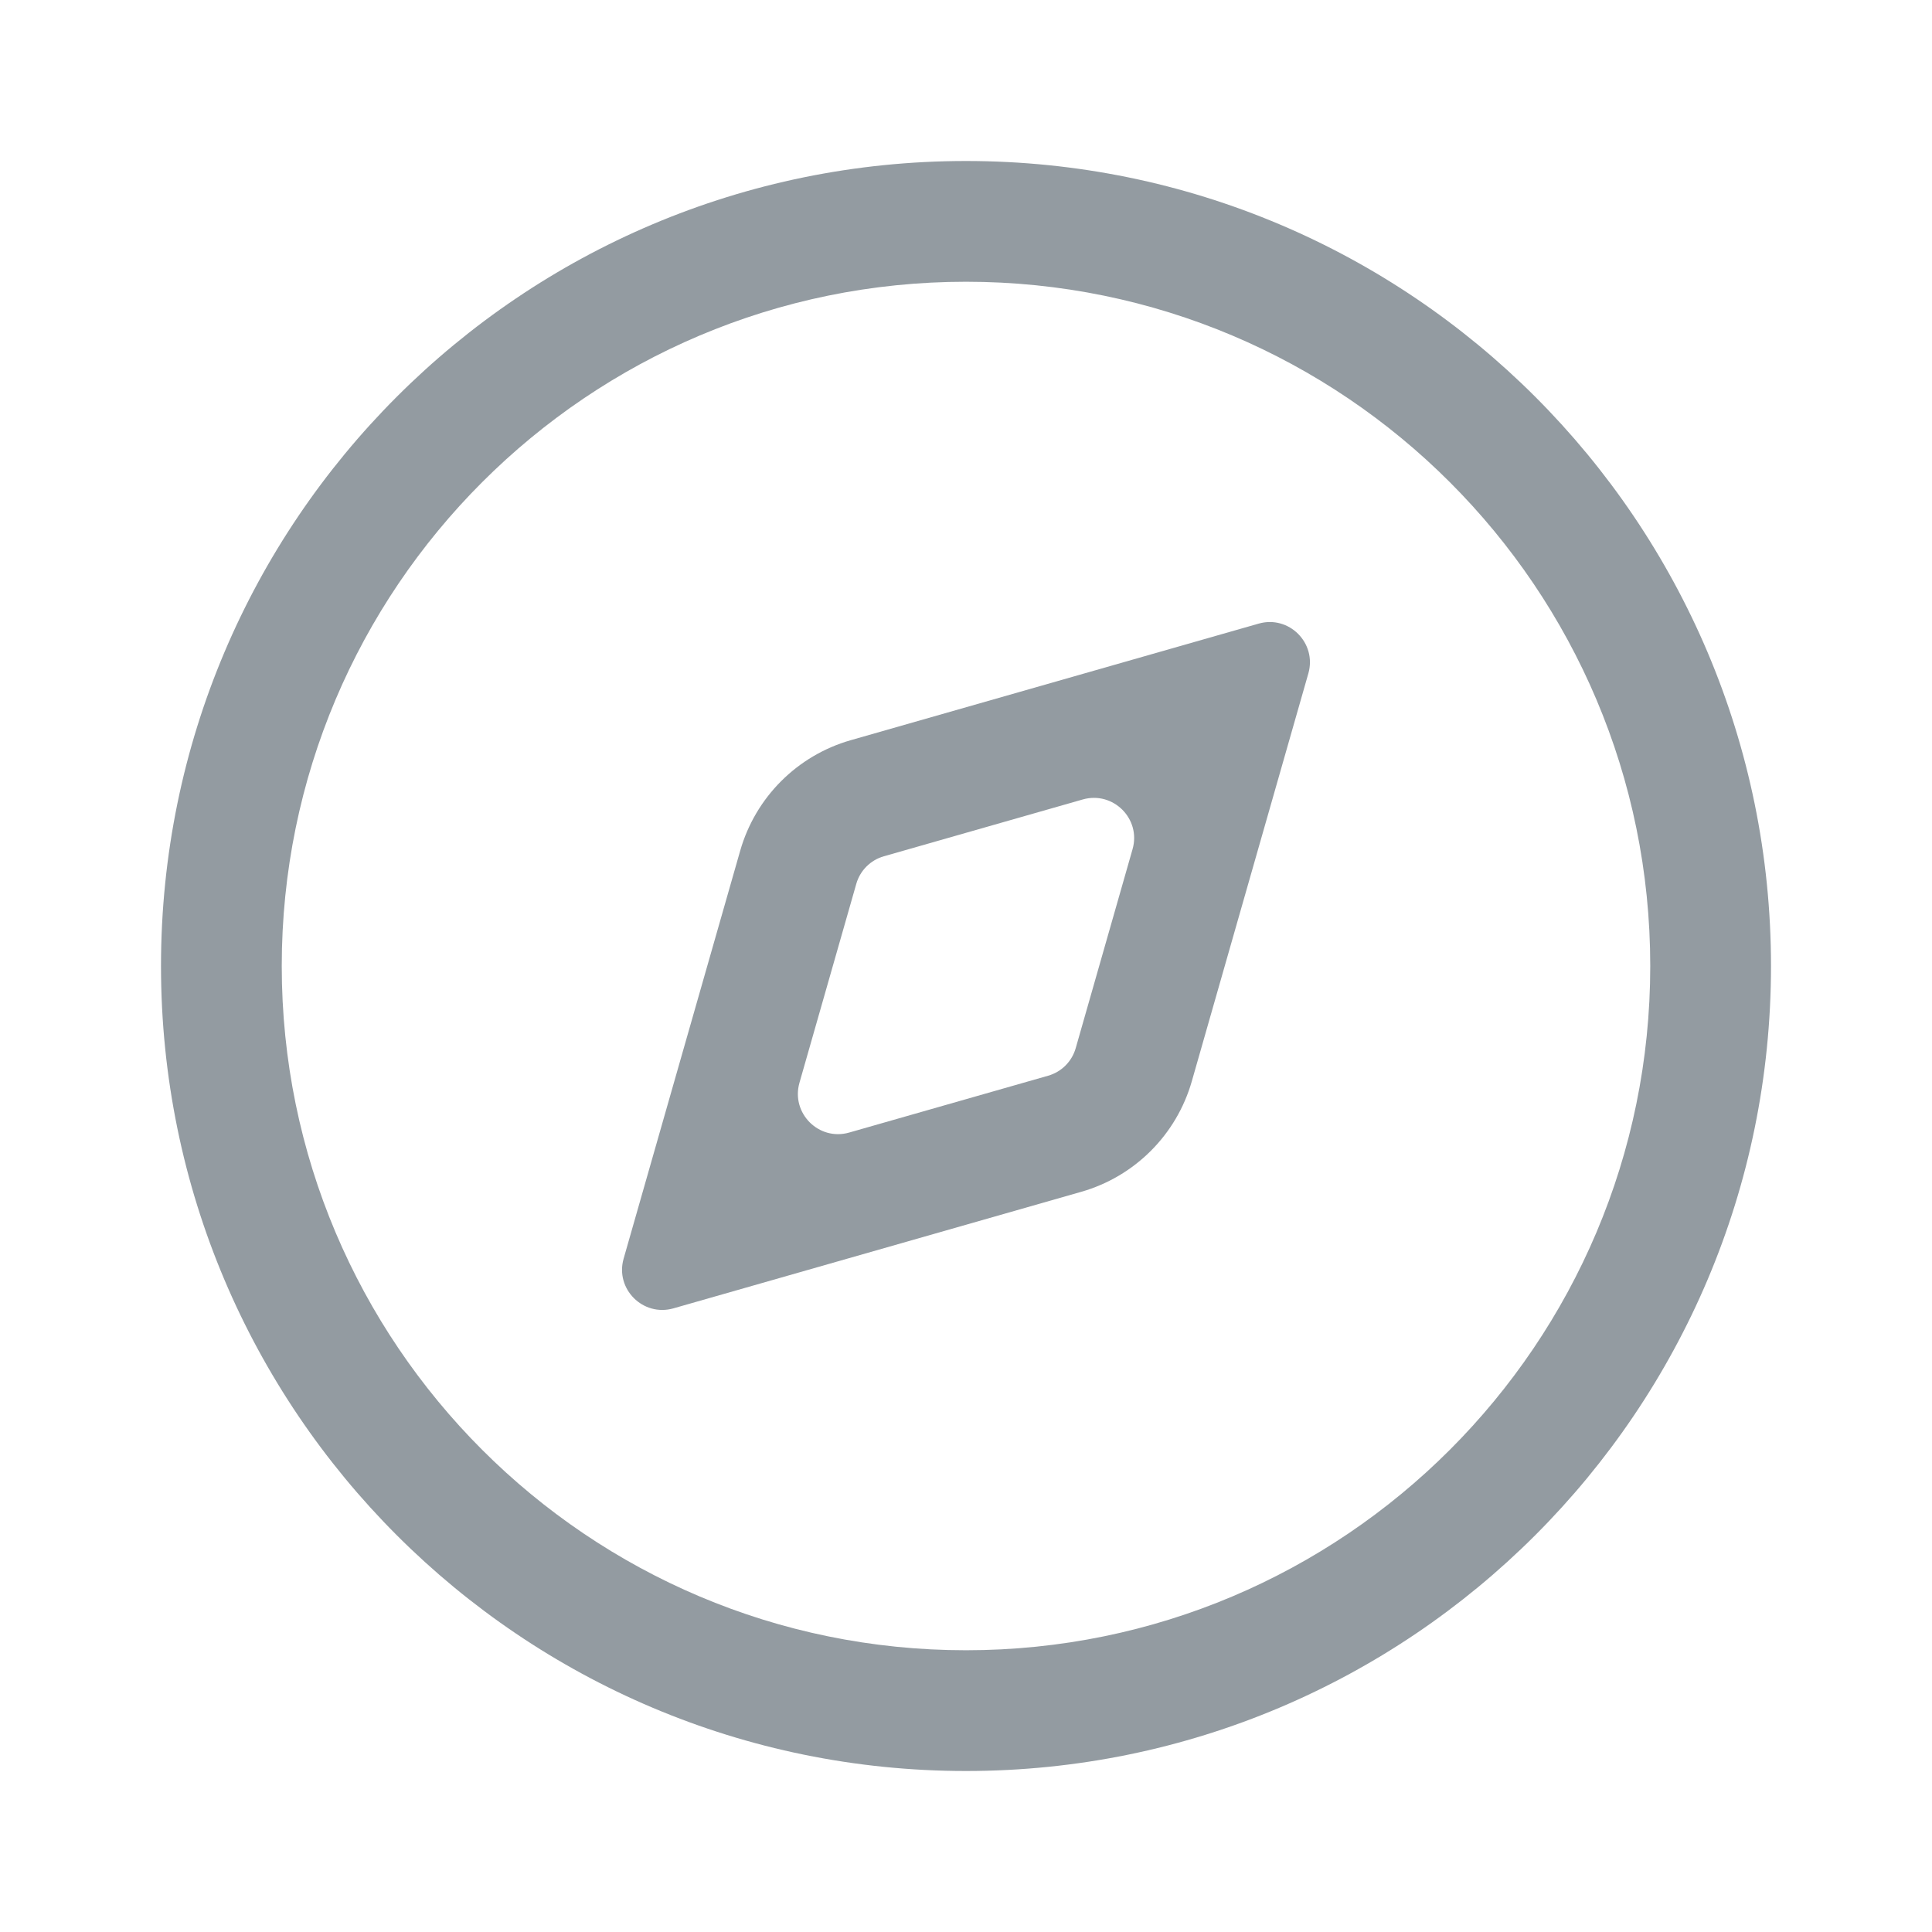
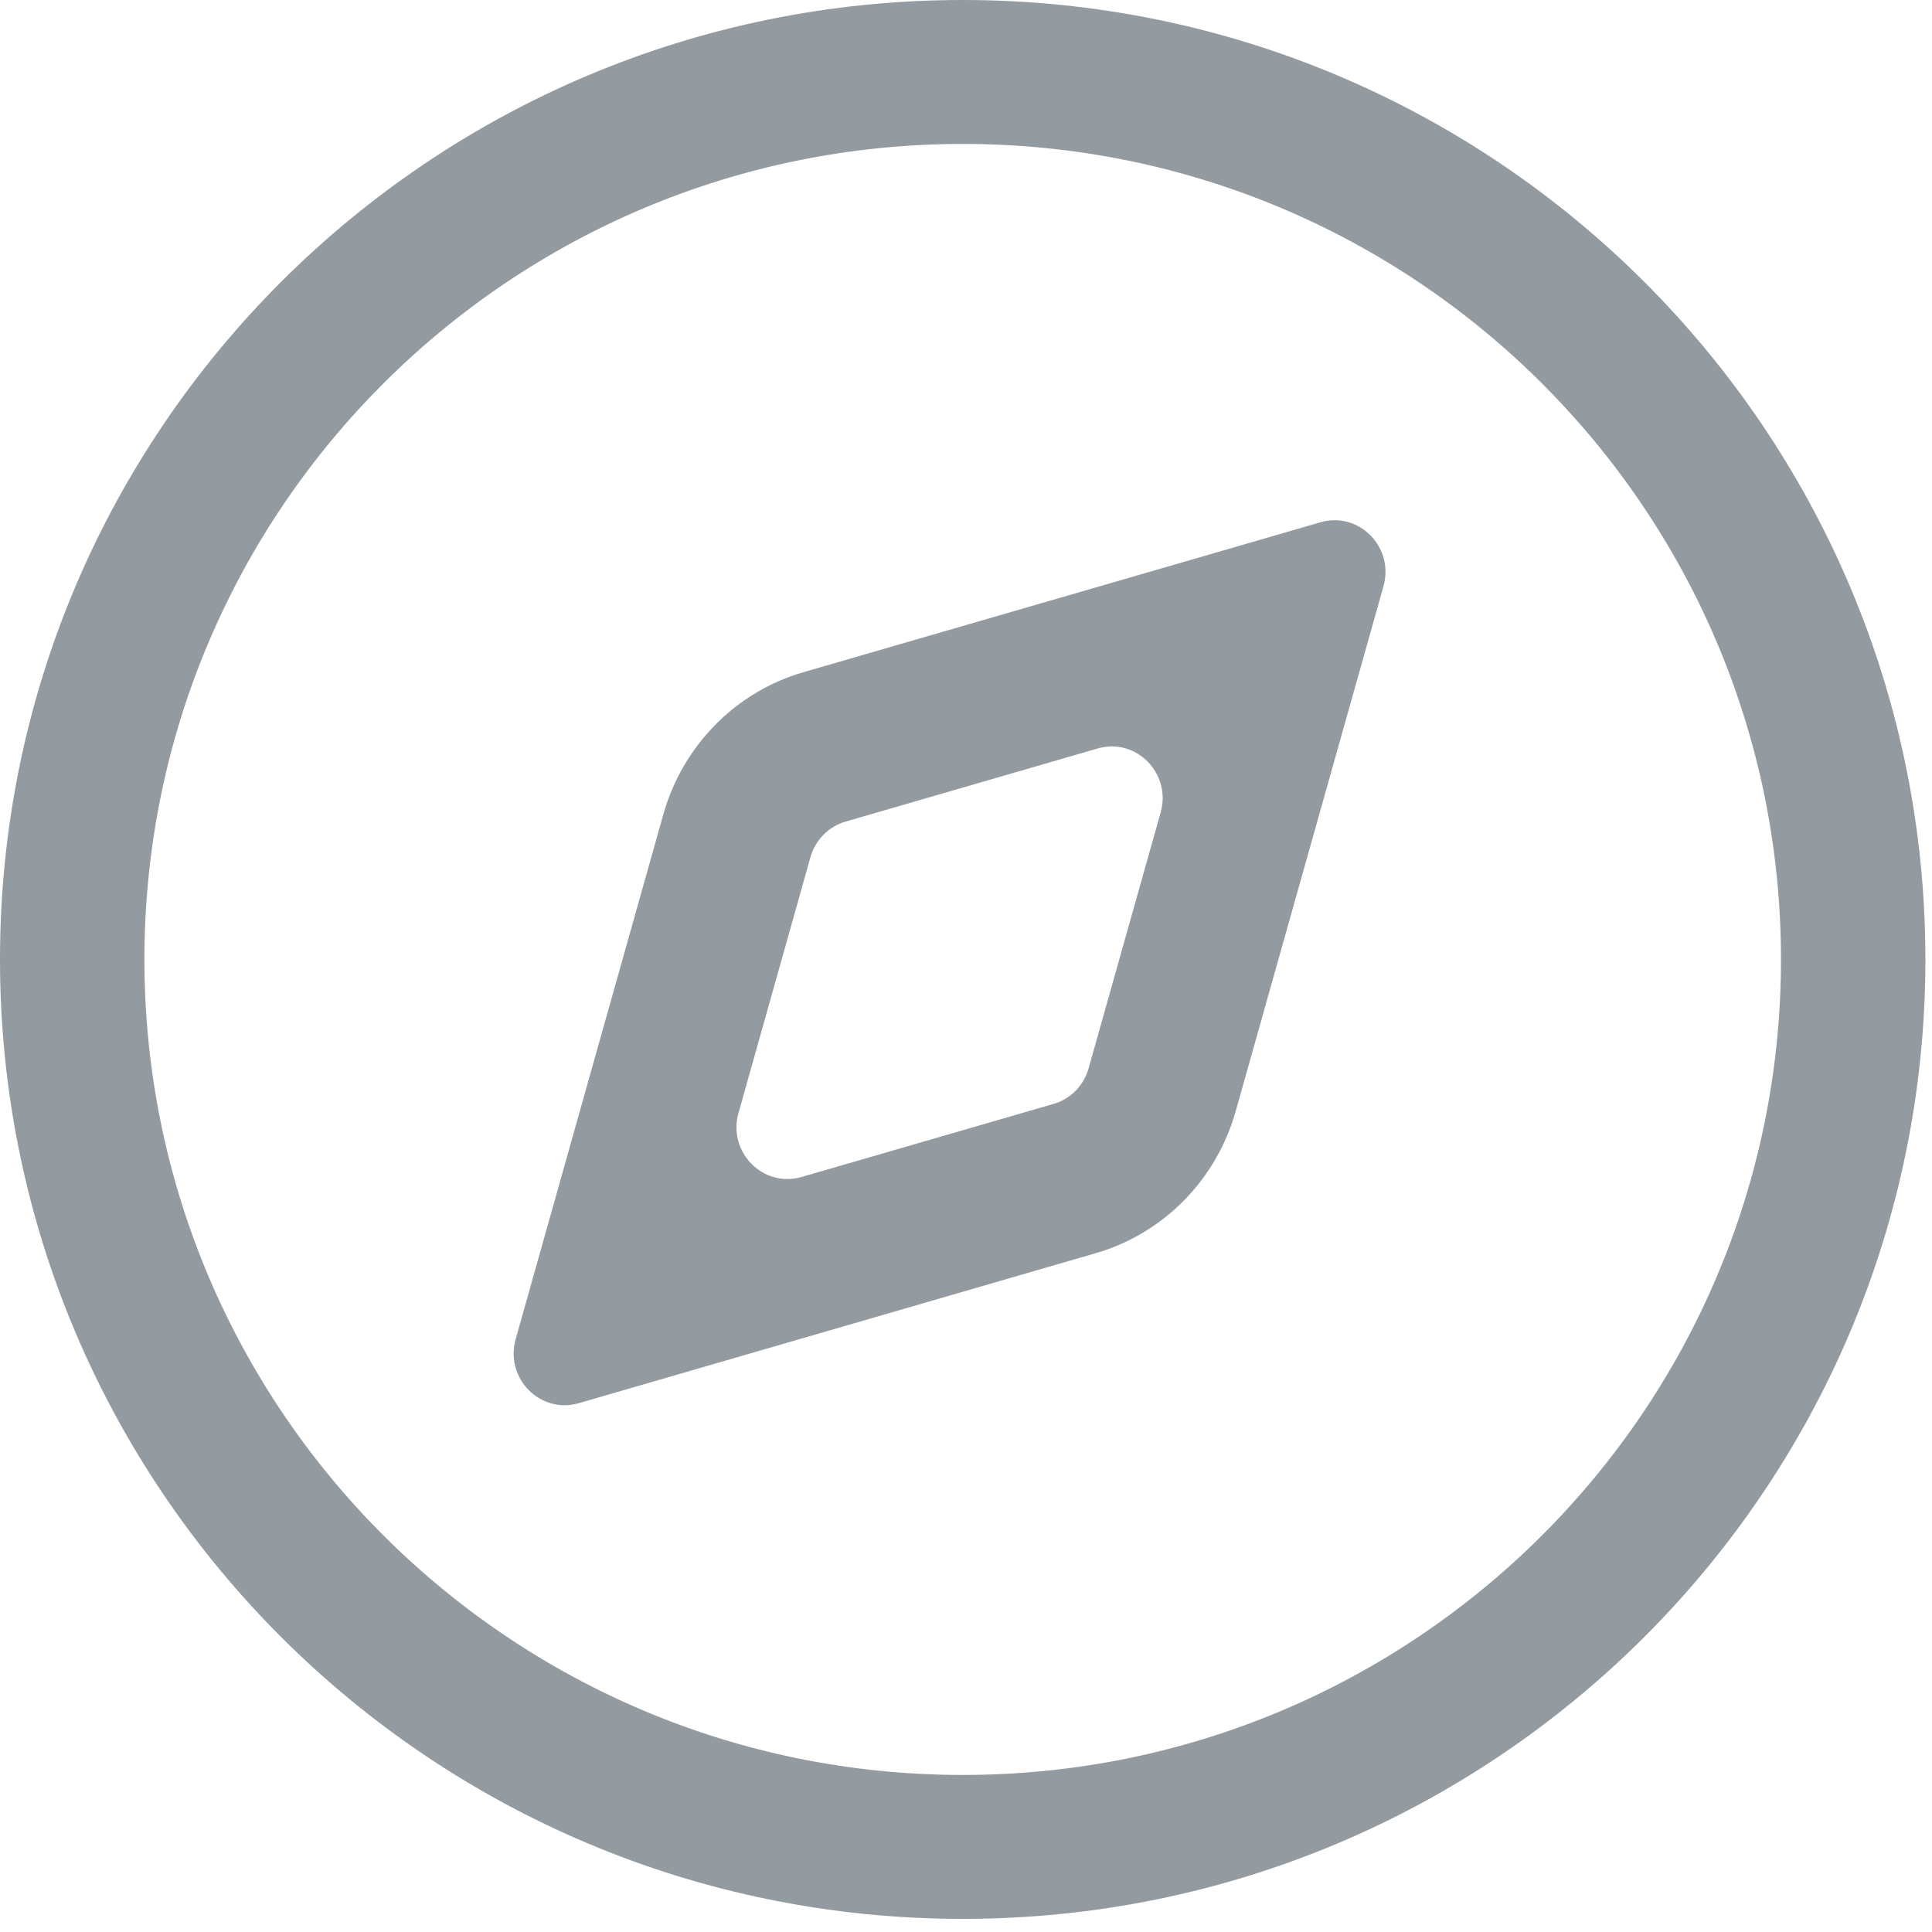
- <svg xmlns="http://www.w3.org/2000/svg" width="24" height="24" viewBox="0 0 24 24" fill="none">
-   <path fill-rule="evenodd" clip-rule="evenodd" d="M10.568 9.195L15.635 7.747C16.012 7.639 16.36 7.988 16.253 8.365L14.805 13.432C14.615 14.096 14.096 14.615 13.432 14.805L8.365 16.253C7.988 16.36 7.639 16.012 7.747 15.635L9.195 10.568C9.385 9.904 9.904 9.385 10.568 9.195ZM10.98 10.637L13.451 9.931C13.828 9.824 14.177 10.172 14.069 10.549L13.363 13.02C13.316 13.186 13.186 13.316 13.02 13.363L10.549 14.069C10.172 14.177 9.824 13.828 9.931 13.451L10.637 10.98C10.684 10.814 10.814 10.684 10.98 10.637Z" fill="#939BA1" />
-   <path fill-rule="evenodd" clip-rule="evenodd" d="M22 12C22 17.523 17.523 22 12 22C6.477 22 2 17.523 2 12C2 6.477 6.477 2 12 2C17.523 2 22 6.477 22 12ZM20.5 12C20.5 16.694 16.694 20.5 12 20.5C7.306 20.5 3.5 16.694 3.5 12C3.5 7.306 7.306 3.5 12 3.5C16.694 3.5 20.5 7.306 20.5 12Z" fill="#939BA1" />
+ <svg xmlns="http://www.w3.org/2000/svg" width="24" height="24" fill="none" style="">
+   <rect id="backgroundrect" width="100%" height="100%" x="0" y="0" fill="none" stroke="none" />
+   <g class="currentLayer" style="">
+     <path fill-rule="evenodd" clip-rule="evenodd" d="M9.981,8.35 L16.403,6.488 C16.881,6.349 17.323,6.798 17.186,7.283 L15.351,13.801 C15.111,14.656 14.453,15.324 13.61,15.568 L7.189,17.431 C6.711,17.569 6.269,17.121 6.406,16.635 L8.24,10.117 C8.481,9.262 9.139,8.594 9.981,8.35 zM10.504,10.206 L13.635,9.298 C14.113,9.159 14.555,9.608 14.418,10.093 L13.523,13.271 C13.463,13.485 13.299,13.652 13.088,13.713 L9.957,14.621 C9.479,14.759 9.037,14.311 9.174,13.826 L10.068,10.647 C10.129,10.434 10.293,10.267 10.504,10.206 z" fill="#939BA1" id="svg_1" class="" />
+     <path fill-rule="evenodd" clip-rule="evenodd" d="M23.918,11.918 C23.918,18.501 18.564,23.837 11.959,23.837 C5.354,23.837 0,18.501 0,11.918 C0,5.336 5.354,0 11.959,0 C18.564,0 23.918,5.336 23.918,11.918 zM22.124,11.918 C22.124,17.513 17.573,22.049 11.959,22.049 C6.345,22.049 1.794,17.513 1.794,11.918 C1.794,6.323 6.345,1.788 11.959,1.788 C17.573,1.788 22.124,6.323 22.124,11.918 z" fill="#939BA1" id="svg_2" class="" />
+   </g>
</svg>
